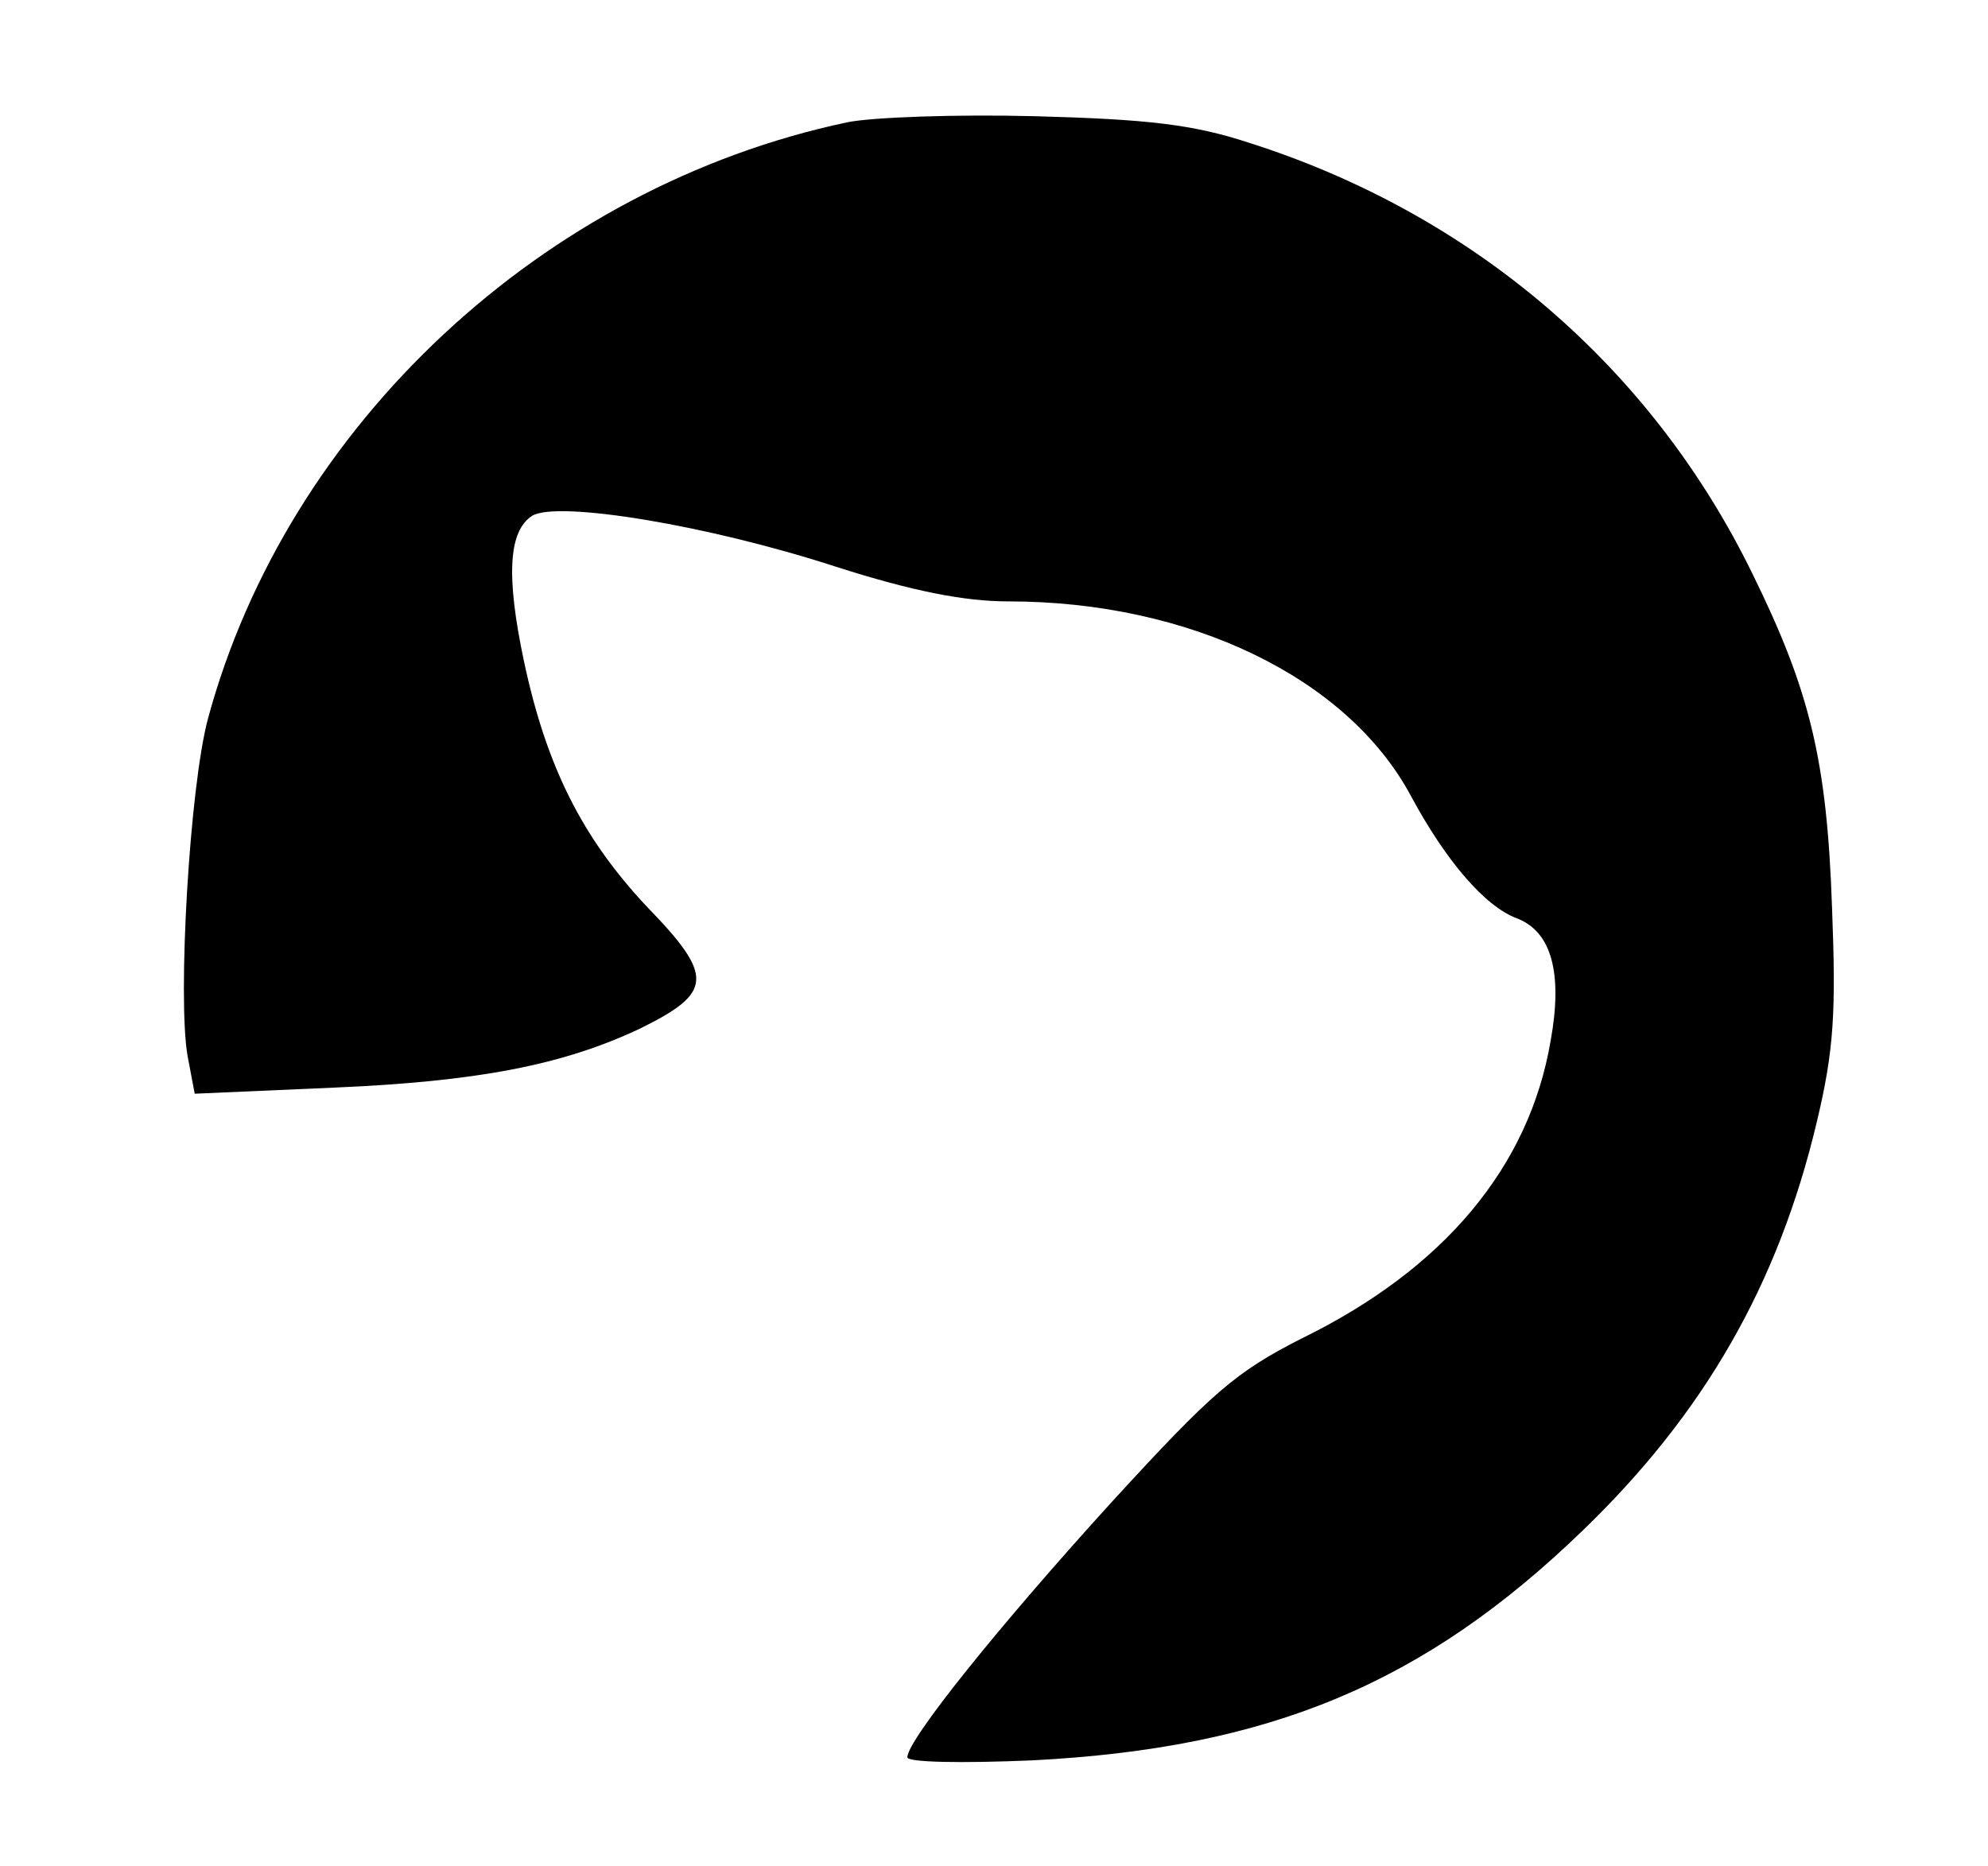
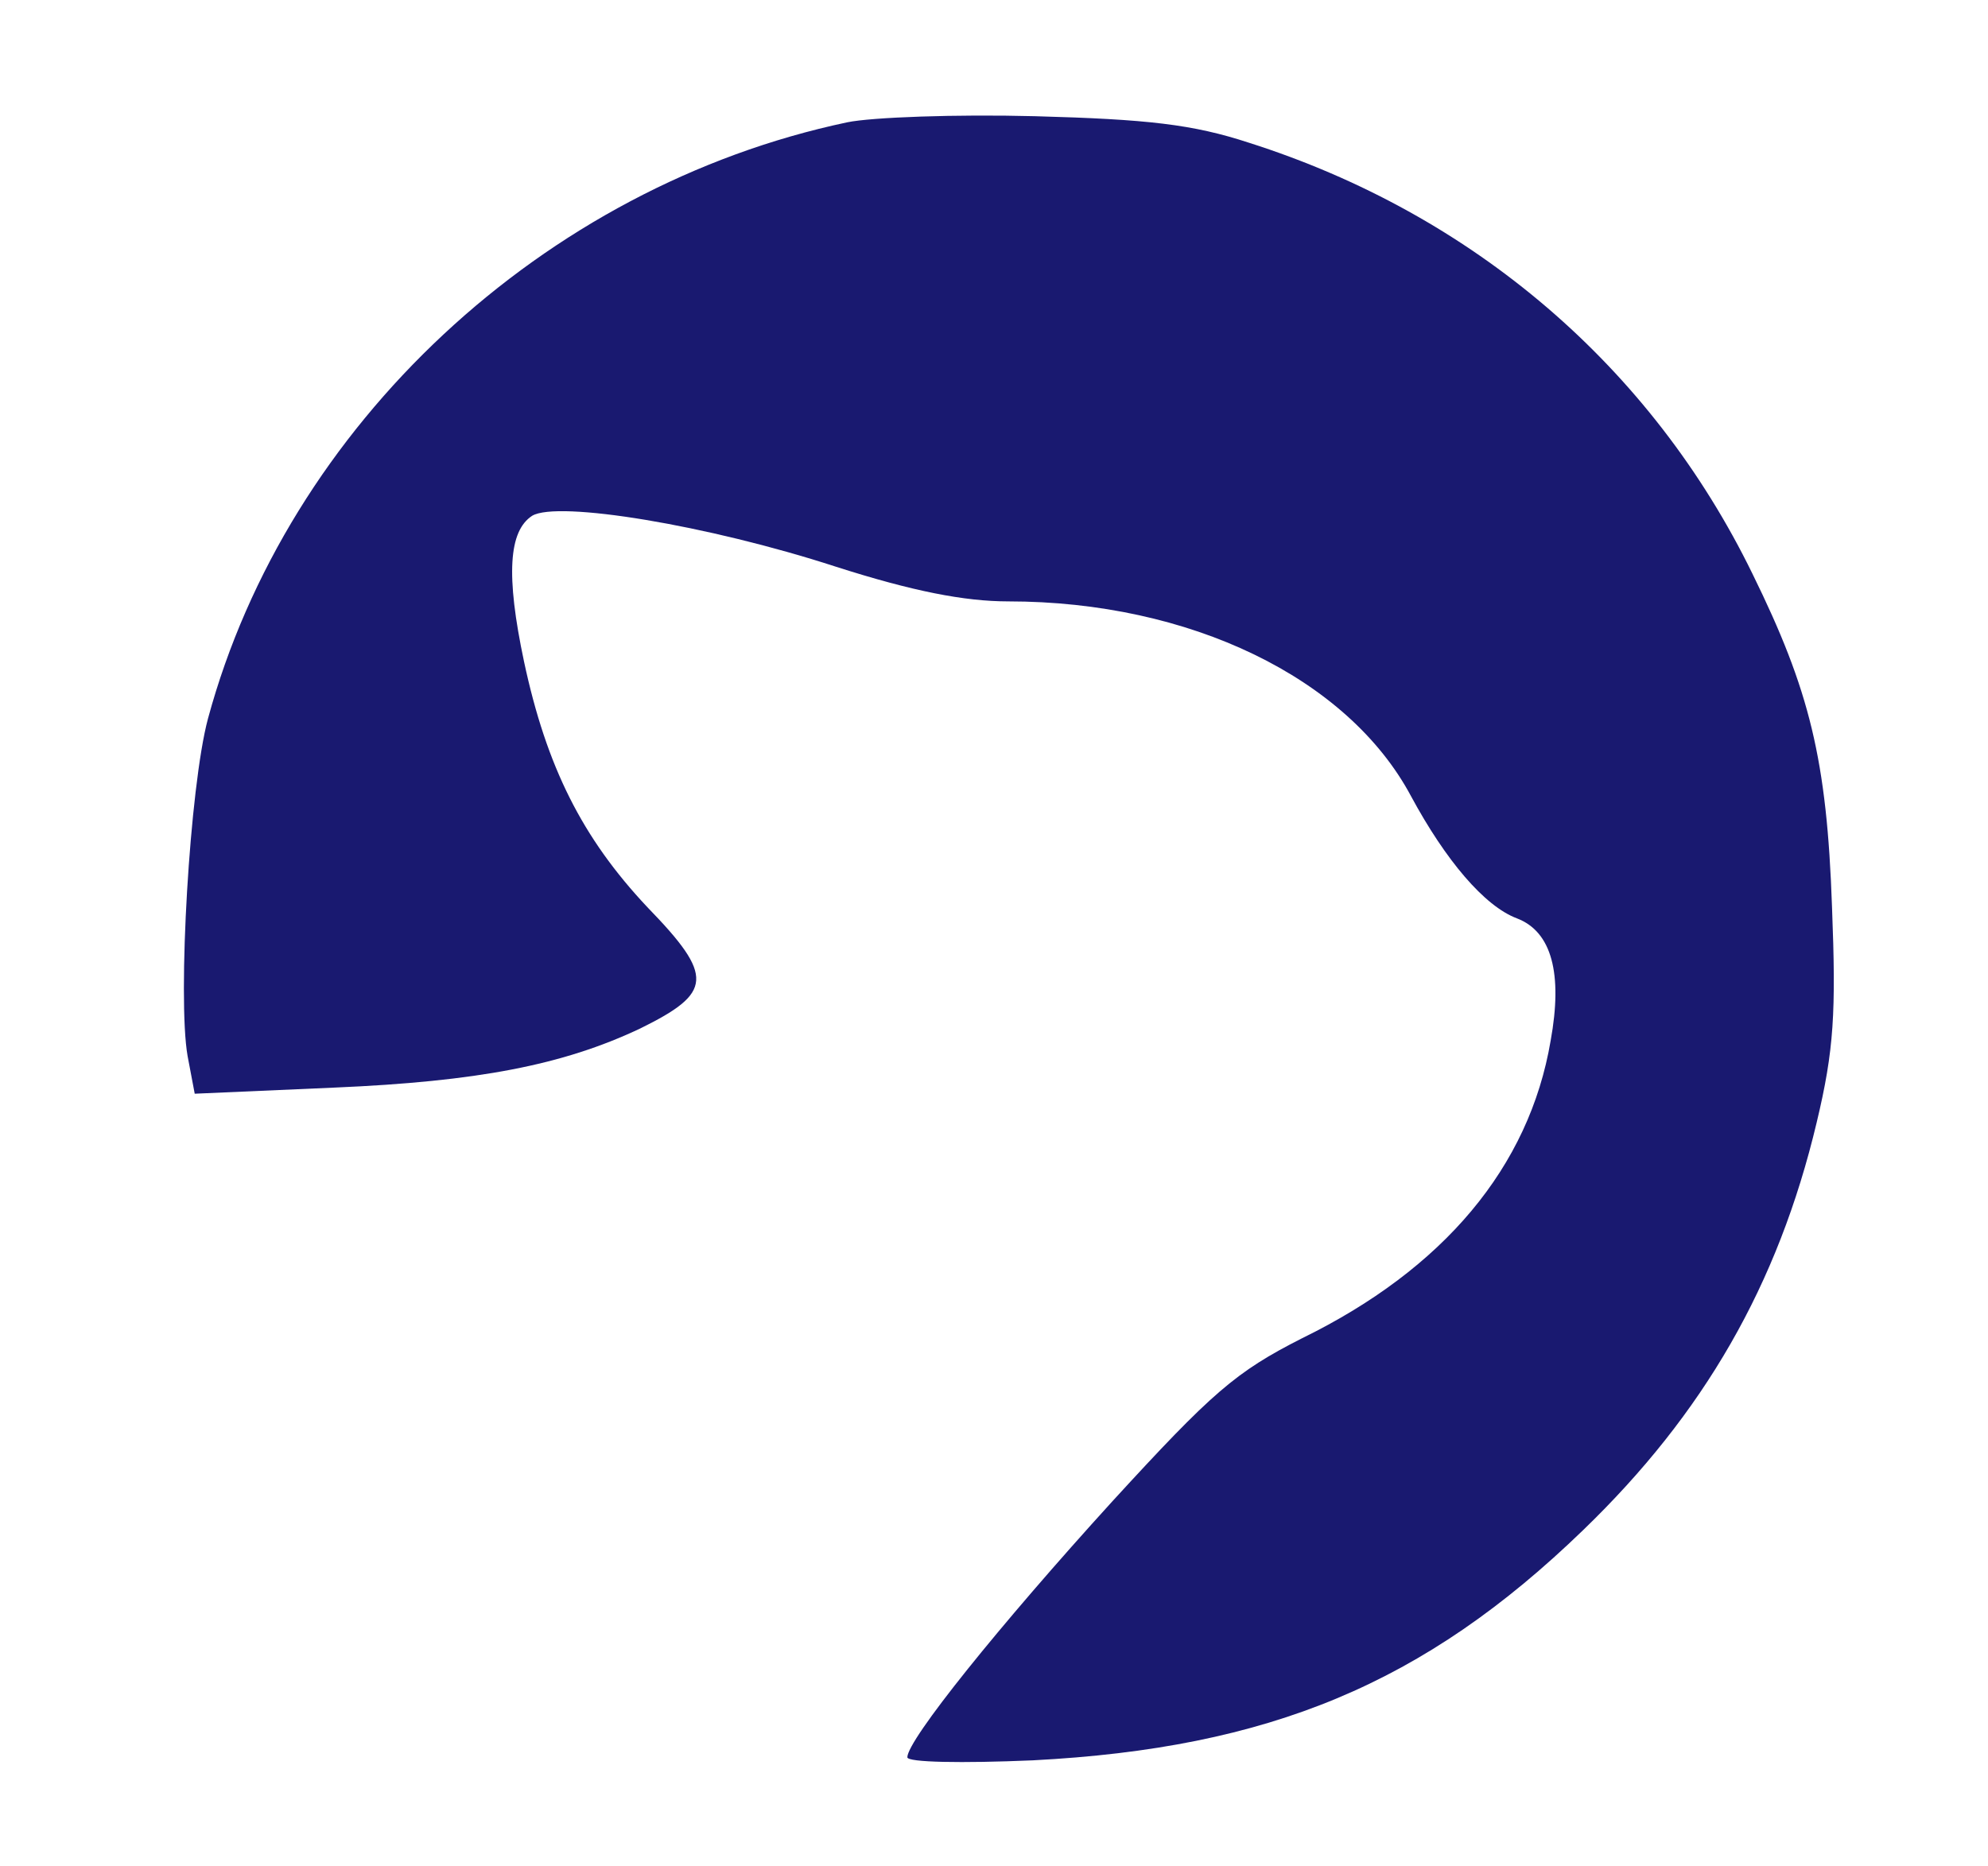
<svg xmlns="http://www.w3.org/2000/svg" version="1.0" width="195pt" height="183pt" viewBox="0 0 195 183" preserveAspectRatio="xMidYMid meet">
-   <g transform="translate(0,183) scale(0.1,-0.1)" fill="#000000" stroke="none">
+   <g transform="translate(0,183) scale(0.1,-0.1)" fill="#191970" stroke="none">
    <path d="M831 1710 c-298 -63 -549 -297 -627 -585 -18 -67 -30 -274 -20 -331 l7 -37 137 6 c140 6 224 22 300 58 71 35 73 51 7 119 -64 68 -99 138 -121 241 -18 85 -15 128 8 143 25 15 172 -9 298 -50 75 -24 126 -34 169 -34 178 0 333 -75 395 -191 34 -63 72 -108 104 -120 34 -13 45 -54 33 -120 -21 -124 -105 -224 -244 -292 -65 -33 -88 -53 -186 -160 -111 -122 -201 -234 -201 -251 0 -5 53 -6 123 -3 232 12 384 75 540 226 118 114 191 240 229 400 17 71 19 108 15 211 -5 145 -22 213 -78 327 -99 203 -274 353 -494 423 -55 18 -99 23 -210 26 -77 2 -160 -1 -184 -6z" />
  </g>
</svg>
